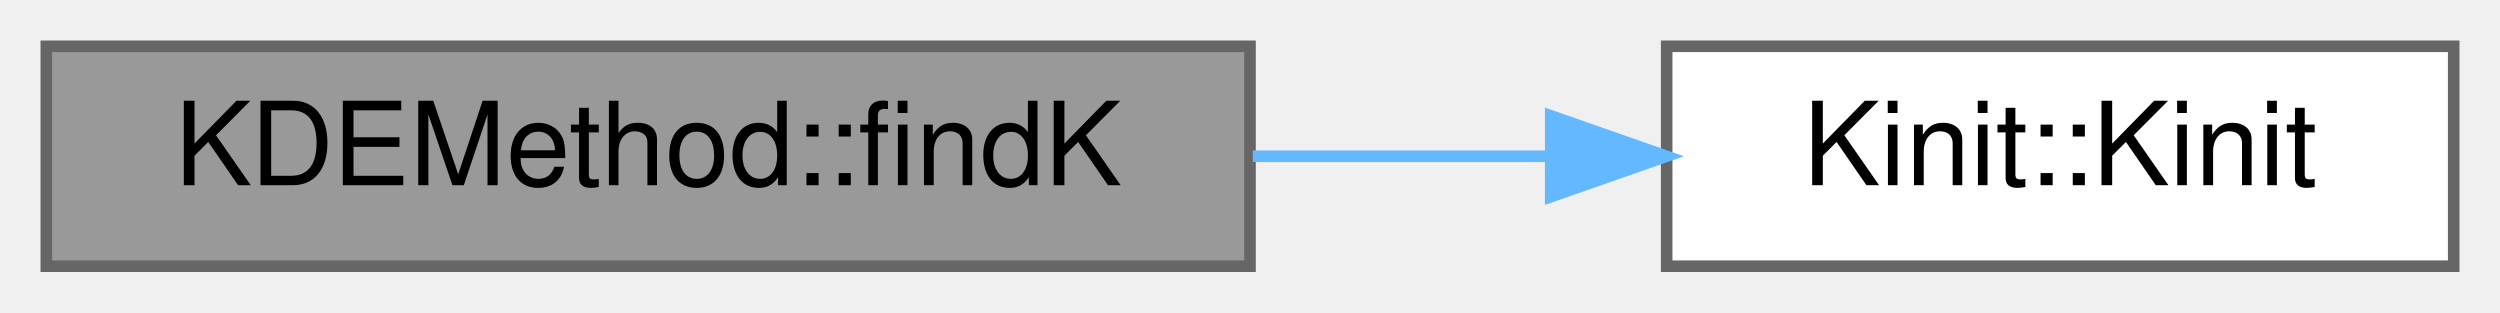
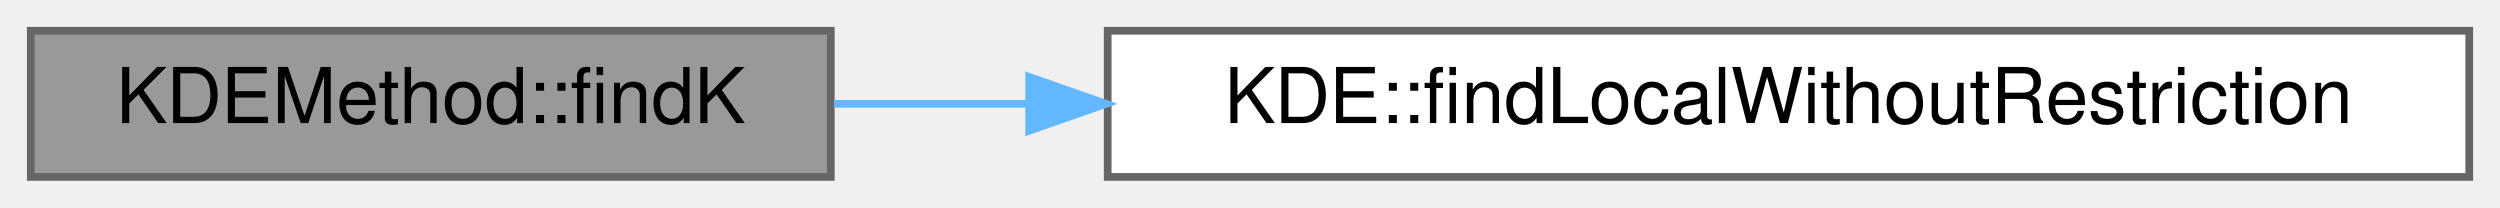
- <svg xmlns="http://www.w3.org/2000/svg" xmlns:xlink="http://www.w3.org/1999/xlink" width="216pt" height="27pt" viewBox="0.00 0.00 216.00 27.00">
+ <svg xmlns="http://www.w3.org/2000/svg" xmlns:xlink="http://www.w3.org/1999/xlink" width="325pt" height="27pt" viewBox="0.00 0.00 325.00 27.00">
  <g id="graph0" class="graph" transform="scale(1 1) rotate(0) translate(4 23)">
    <g id="Node000001" class="node">
      <g id="a_Node000001">
-         <a xlink:title="Pure virtual function to determine the number of clusters (k).">
+         <a xlink:title="Finds the optimal number of clusters (K) using Kernel Density Estimation (KDE).">
          <polygon fill="#999999" stroke="#666666" points="104,-19 0,-19 0,0 104,0 104,-19" />
          <text text-anchor="middle" x="52" y="-7" font-family="Helvetica,sans-Serif" font-size="10.00">KDEMethod::findK</text>
        </a>
      </g>
    </g>
    <g id="Node000002" class="node">
      <g id="a_Node000002">
-         <a xlink:href="classKinit.html#a0d02442296360a40a640d3bd41b349a7" target="_top" xlink:title="Constructor for the Kinit class.">
-           <polygon fill="white" stroke="#666666" points="208,-19 140,-19 140,0 208,0 208,-19" />
-           <text text-anchor="middle" x="174" y="-7" font-family="Helvetica,sans-Serif" font-size="10.00">Kinit::Kinit</text>
+         <a xlink:href="classKDE.html#a8053788ee085f36ceb0485c52be45ad5" target="_top" xlink:title="Finds local maxima without restriction.">
+           <polygon fill="white" stroke="#666666" points="317,-19 140,-19 140,0 317,0 317,-19" />
+           <text text-anchor="middle" x="228.5" y="-7" font-family="Helvetica,sans-Serif" font-size="10.00">KDE::findLocalWithoutRestriction</text>
        </a>
      </g>
    </g>
    <g id="edge1_Node000001_Node000002" class="edge">
      <g id="a_edge1_Node000001_Node000002">
        <a xlink:title=" ">
-           <path fill="none" stroke="#63b8ff" d="M104.24,-9.5C112.75,-9.5 121.5,-9.5 129.79,-9.5" />
-           <polygon fill="#63b8ff" stroke="#63b8ff" points="129.98,-13 139.98,-9.5 129.98,-6 129.98,-13" />
+           <path fill="none" stroke="#63b8ff" d="M104.41,-9.5C112.43,-9.5 120.94,-9.5 129.59,-9.5" />
+           <polygon fill="#63b8ff" stroke="#63b8ff" points="129.79,-13 139.79,-9.5 129.79,-6 129.79,-13" />
        </a>
      </g>
    </g>
  </g>
</svg>
